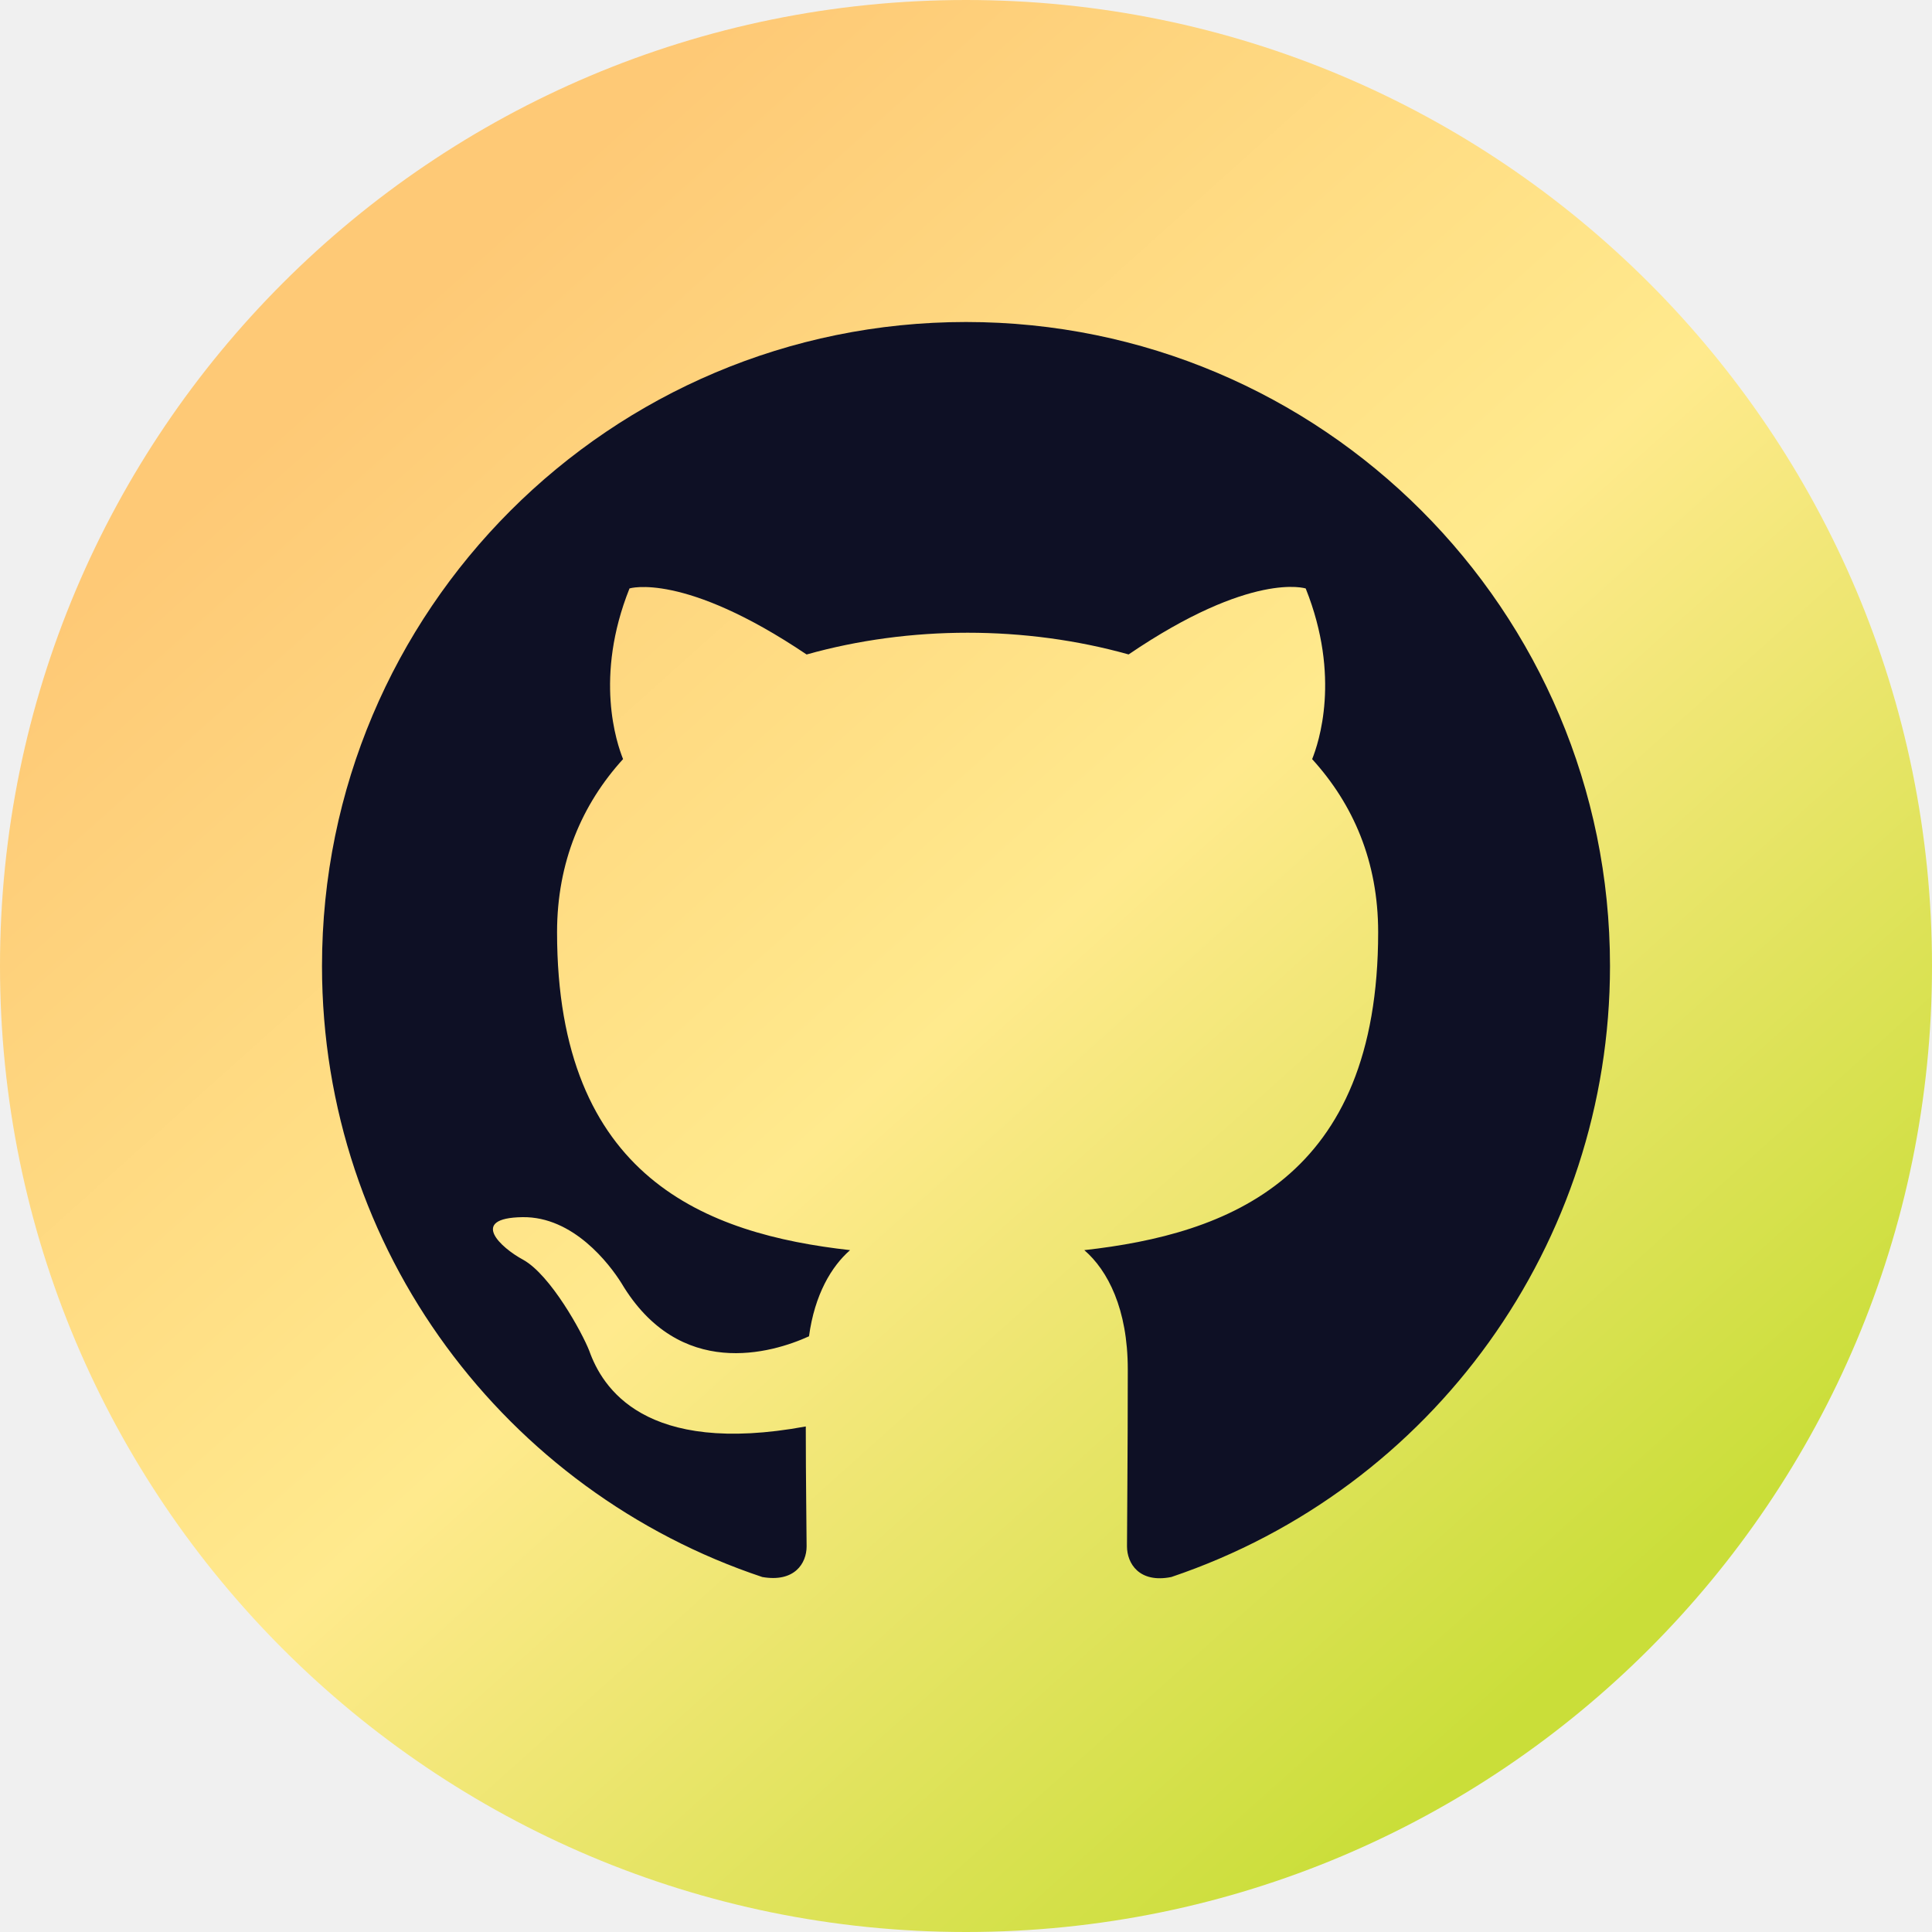
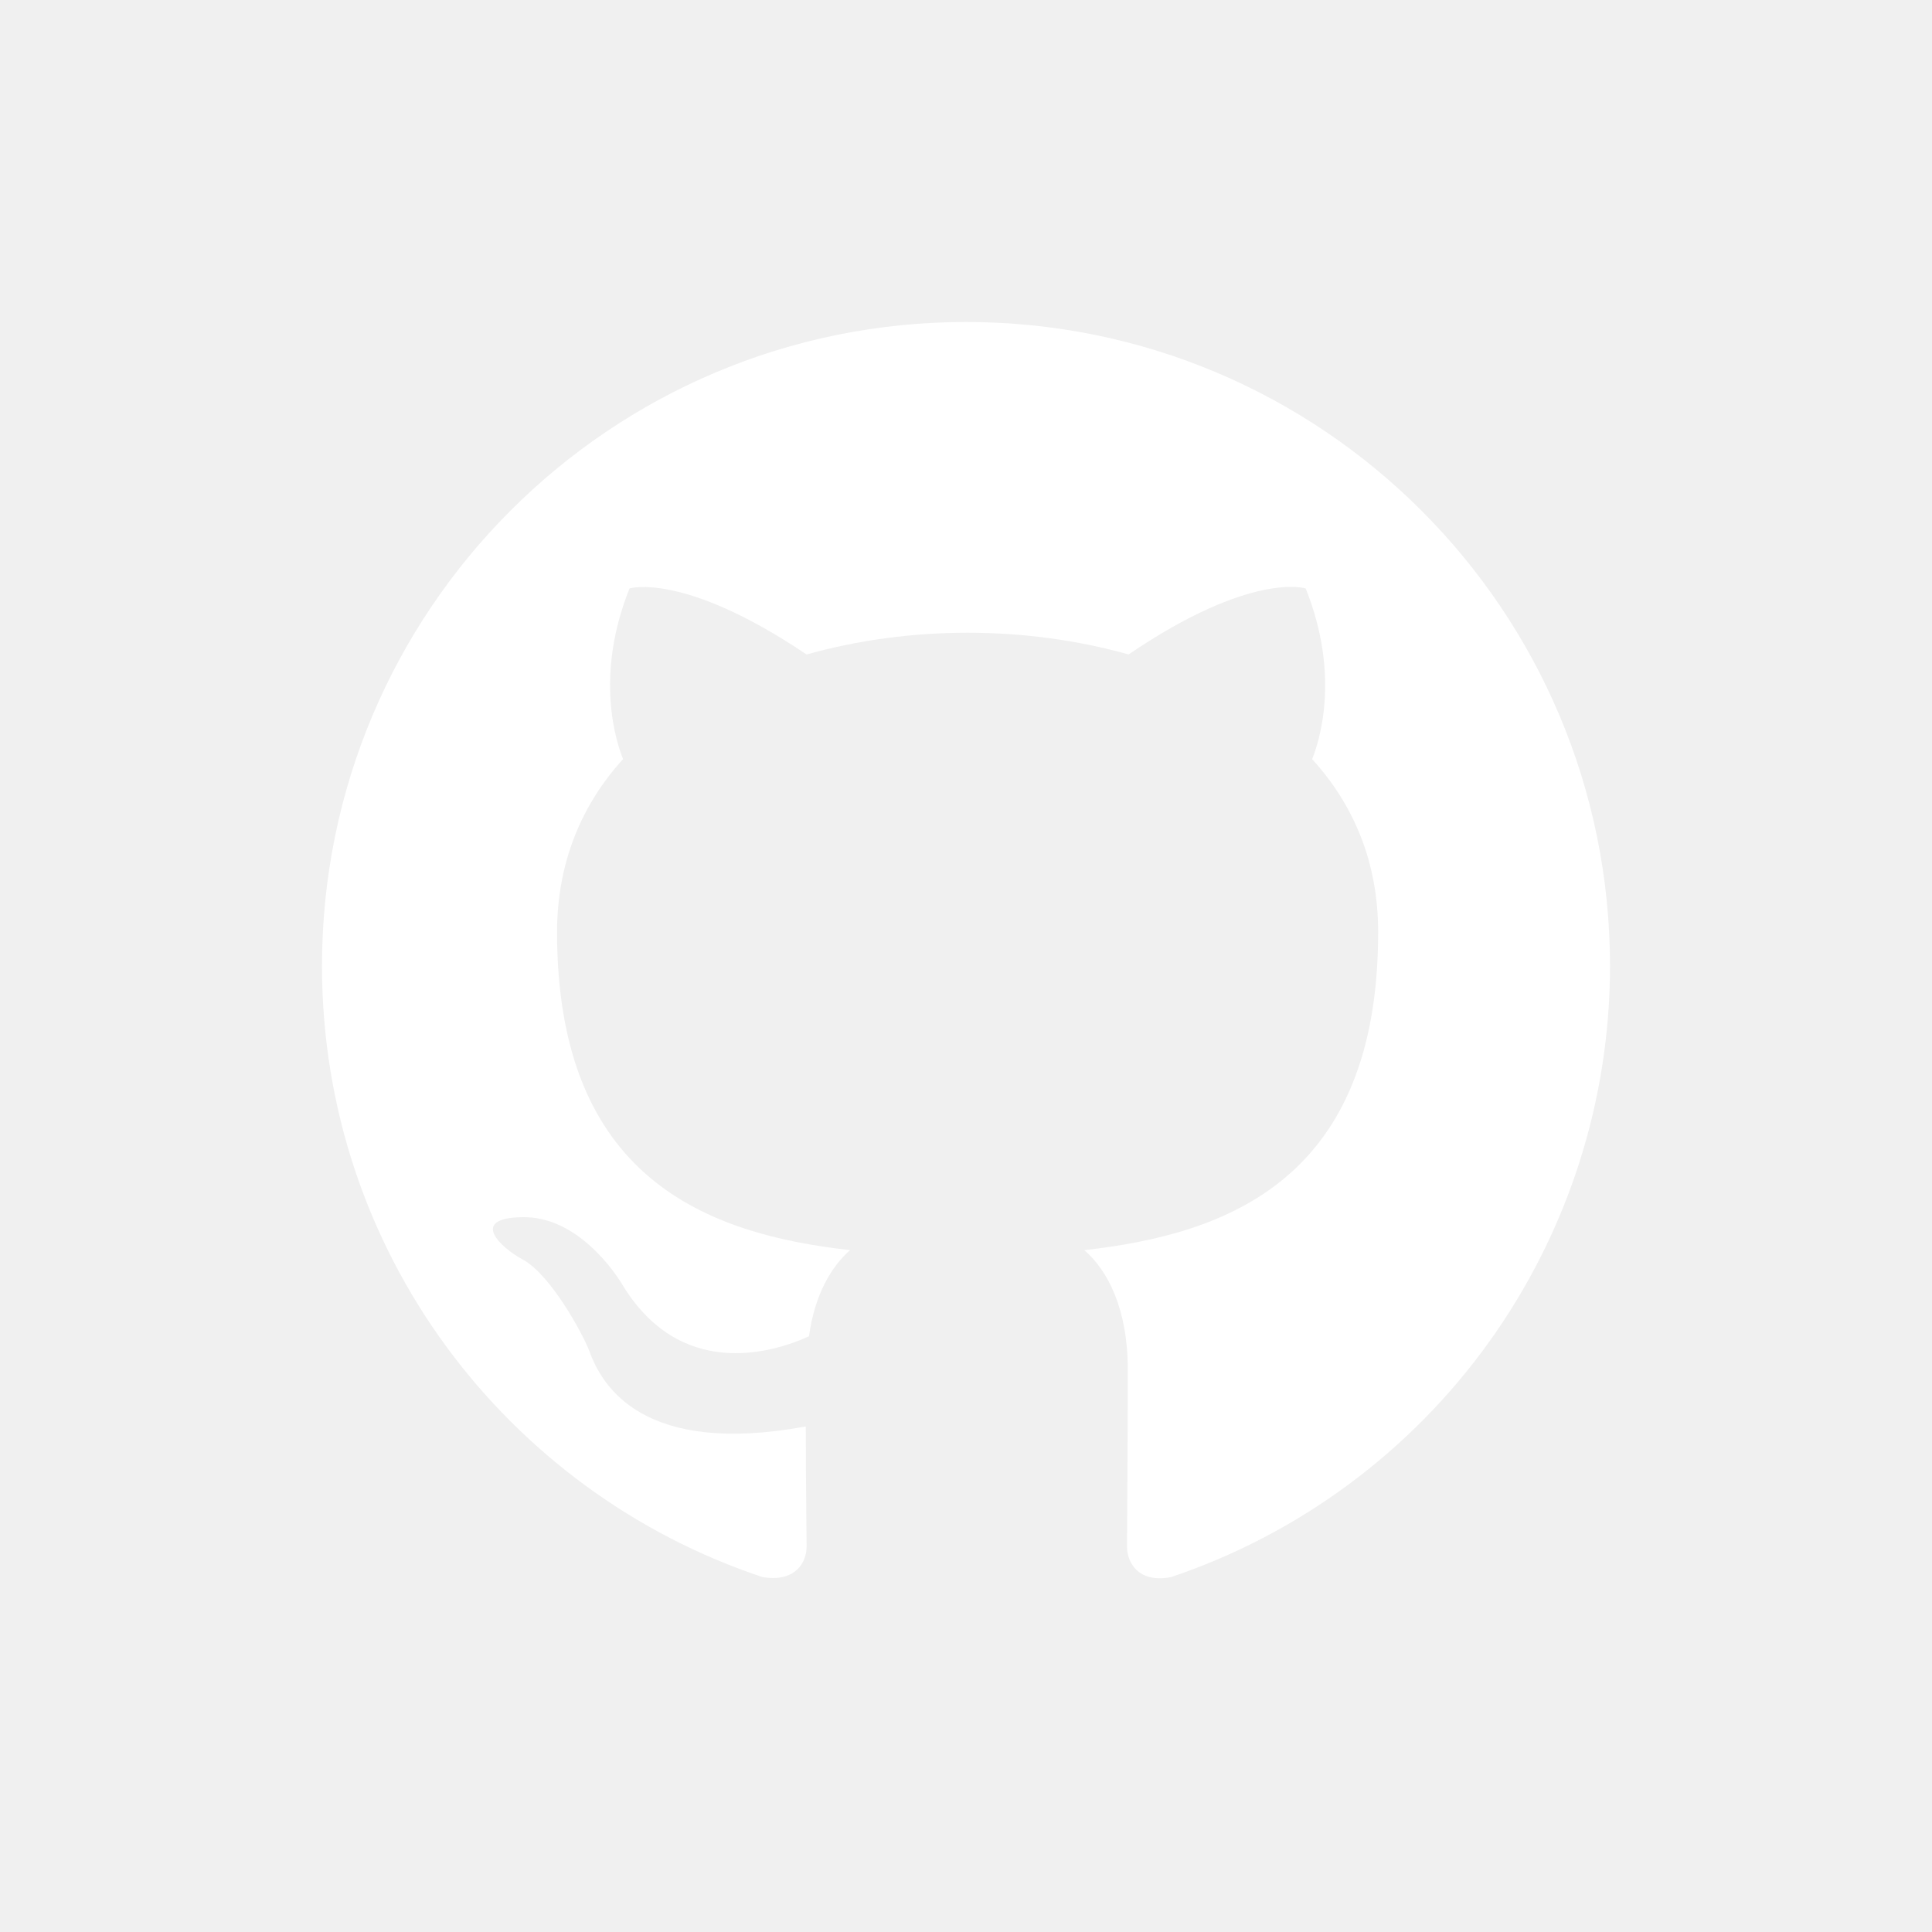
- <svg xmlns="http://www.w3.org/2000/svg" width="42" height="42" fill="none" viewBox="0 0 42 42">
-   <linearGradient id="b" x1="8.5" x2="34.5" y1="7" y2="36" gradientUnits="userSpaceOnUse">
-     <stop offset="0" stop-color="#fec976" />
-     <stop offset=".5" stop-color="#ffea8d" />
-     <stop offset="1" stop-color="#cade39" />
-   </linearGradient>
-   <clipPath id="a">
-     <path d="M0 0h42v42H0z" />
-   </clipPath>
-   <g clip-path="url(#a)">
-     <path fill="url(#b)" d="M21 42c11.598 0 21-9.402 21-21S32.598 0 21 0 0 9.402 0 21s9.402 21 21 21z" />
-     <path fill="#0e1025" d="M21 7C13.265 7 7 13.265 7 21c0 6.195 4.008 11.428 9.572 13.283.7.122.963-.298.963-.666 0-.332-.018-1.434-.018-2.607-3.517.647-4.427-.858-4.707-1.645-.158-.403-.84-1.645-1.435-1.978-.49-.262-1.19-.91-.018-.927 1.103-.018 1.89 1.015 2.153 1.435 1.26 2.118 3.272 1.522 4.077 1.155.123-.91.49-1.522.893-1.873-3.115-.35-6.37-1.557-6.37-6.912 0-1.522.542-2.783 1.435-3.763-.14-.35-.63-1.784.14-3.71 0 0 1.172-.367 3.85 1.436 1.12-.315 2.31-.473 3.5-.473s2.38.158 3.5.472c2.677-1.82 3.85-1.434 3.85-1.434.77 1.925.28 3.36.14 3.71.892.98 1.435 2.222 1.435 3.762 0 5.372-3.273 6.563-6.388 6.912.508.438.945 1.278.945 2.59 0 1.873-.017 3.378-.017 3.85 0 .368.263.806.963.666A14.017 14.017 0 0 0 35 21c0-7.735-6.265-14-14-14z" />
-   </g>
+ <svg xmlns="http://www.w3.org/2000/svg" width="42" height="42" viewBox="0 0 42 42" fill="none">
+   <path d="M21 7C13.265 7 7 13.265 7 21C7 27.195 11.008 32.428 16.572 34.283C17.272 34.405 17.535 33.985 17.535 33.617C17.535 33.285 17.517 32.183 17.517 31.01C14 31.657 13.09 30.152 12.81 29.365C12.652 28.962 11.97 27.72 11.375 27.387C10.885 27.125 10.185 26.477 11.357 26.46C12.46 26.442 13.247 27.475 13.51 27.895C14.77 30.013 16.782 29.417 17.587 29.05C17.71 28.14 18.077 27.528 18.48 27.177C15.365 26.827 12.11 25.62 12.11 20.265C12.11 18.743 12.652 17.482 13.545 16.502C13.405 16.152 12.915 14.718 13.685 12.792C13.685 12.792 14.857 12.425 17.535 14.228C18.655 13.913 19.845 13.755 21.035 13.755C22.225 13.755 23.415 13.913 24.535 14.227C27.212 12.407 28.385 12.793 28.385 12.793C29.155 14.718 28.665 16.153 28.525 16.503C29.417 17.483 29.96 18.725 29.96 20.265C29.96 25.637 26.687 26.828 23.572 27.177C24.08 27.615 24.517 28.455 24.517 29.767C24.517 31.64 24.5 33.145 24.5 33.617C24.5 33.985 24.763 34.423 25.463 34.283C28.243 33.345 30.658 31.559 32.369 29.176C34.08 26.793 35 23.934 35 21C35 13.265 28.735 7 21 7Z" fill="white" />
</svg>
